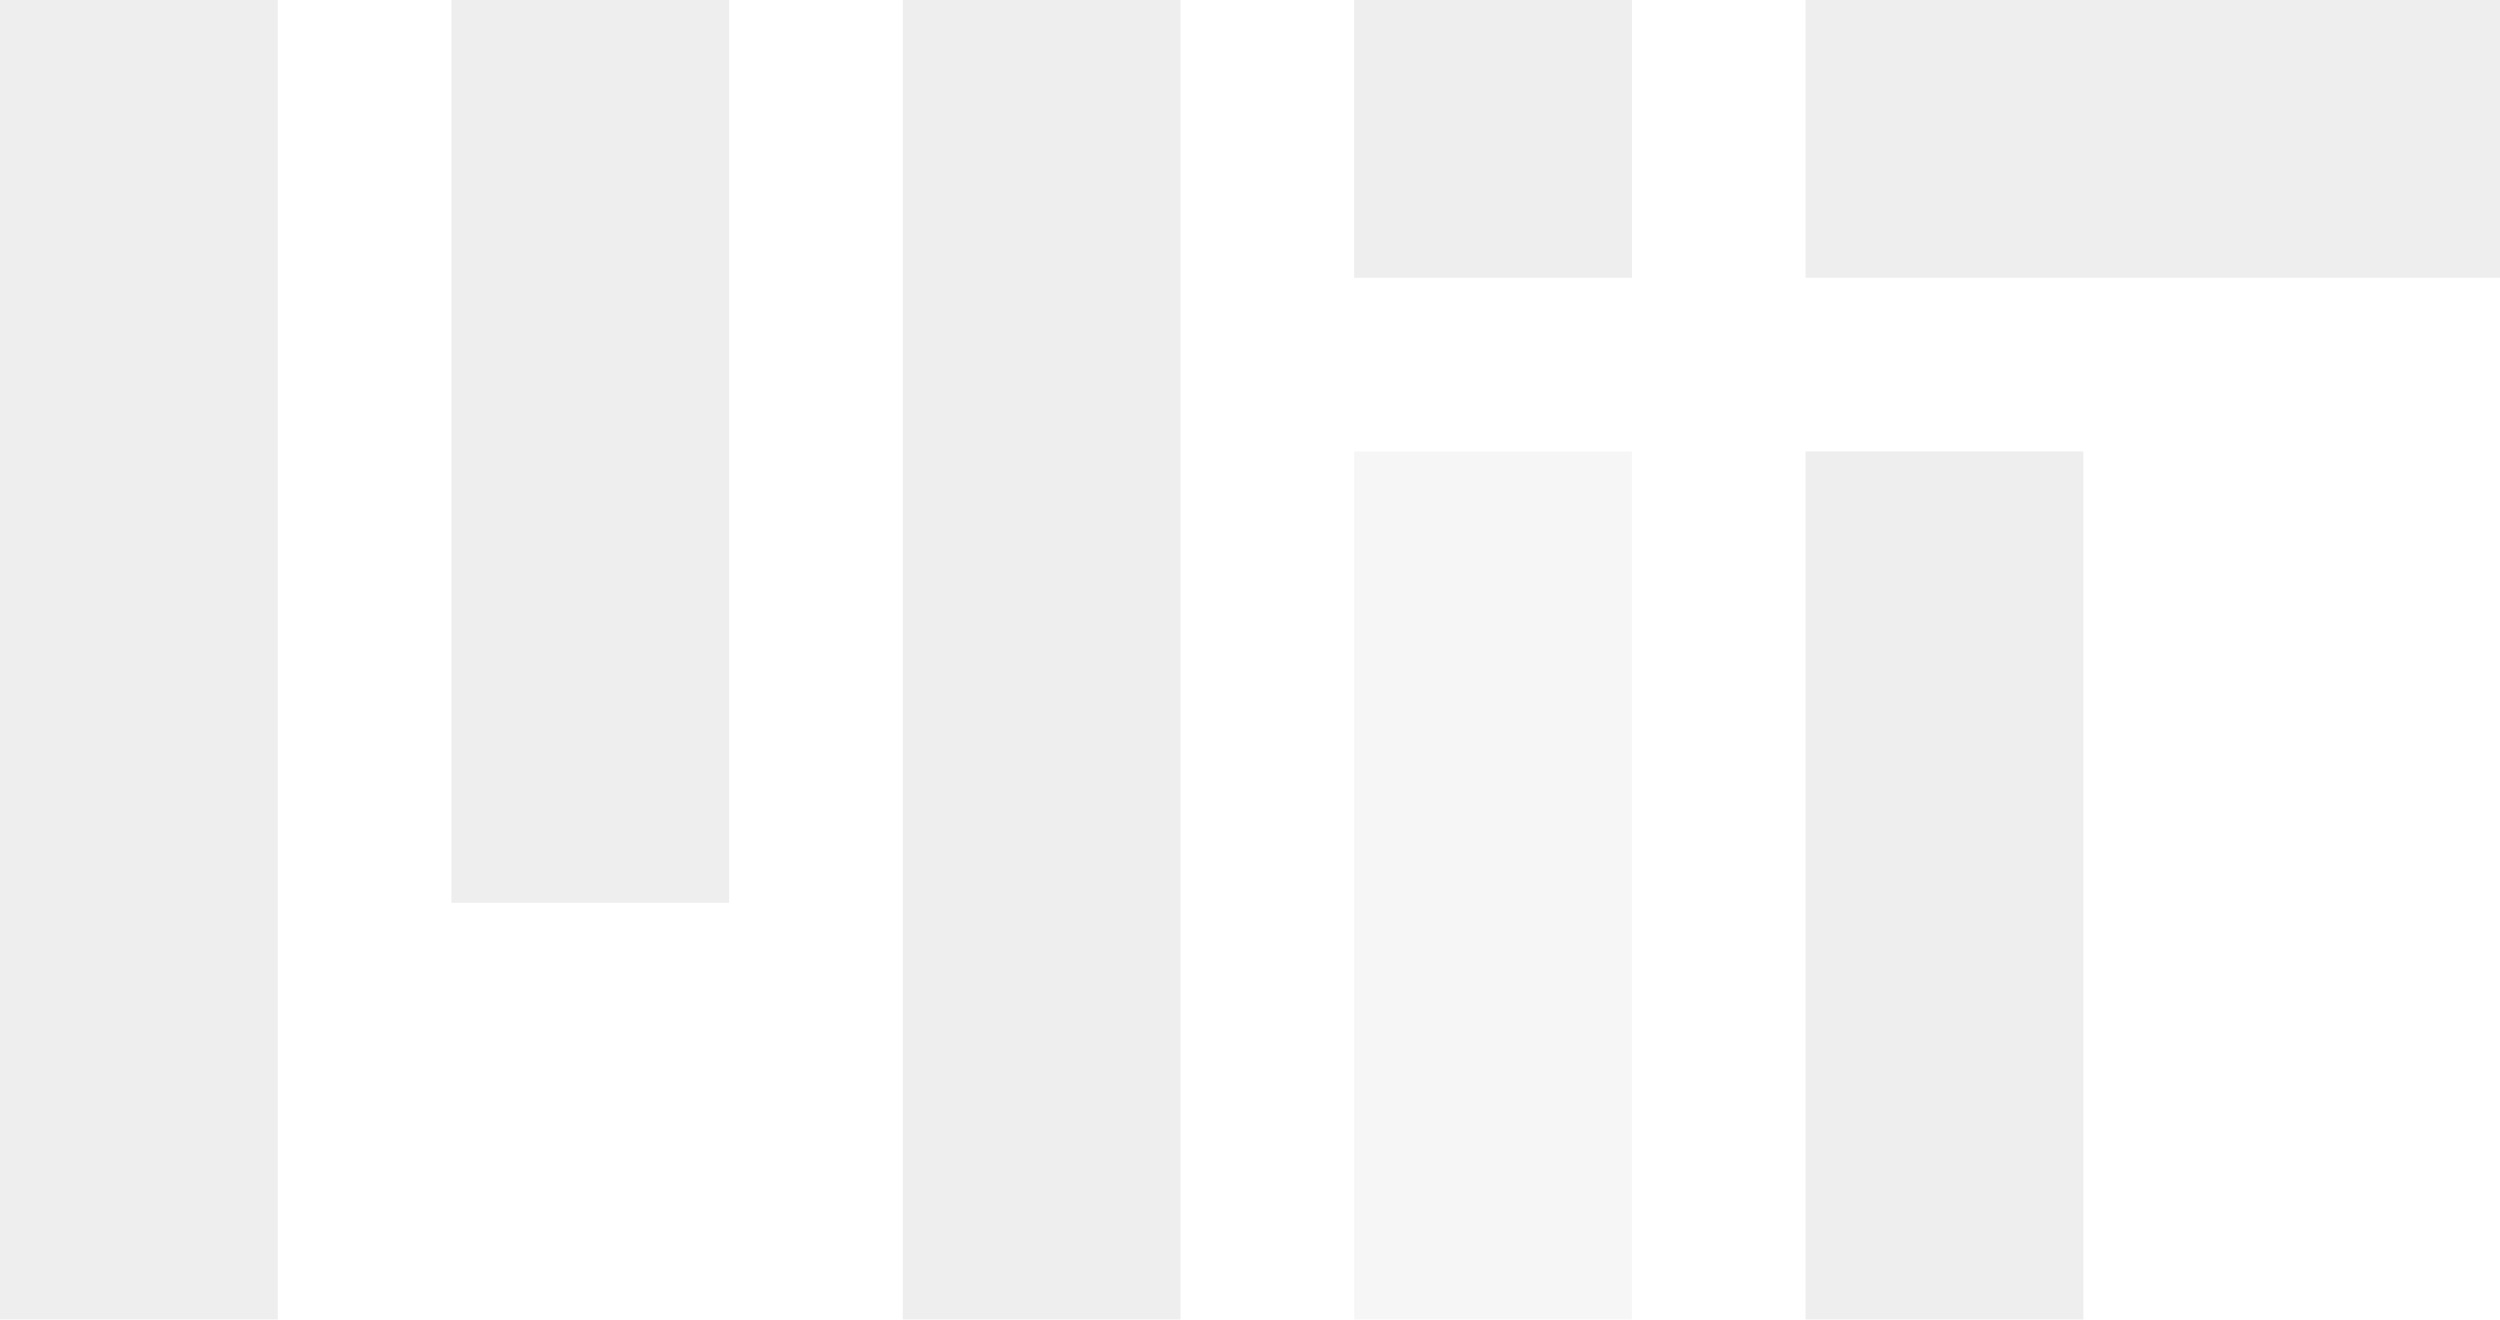
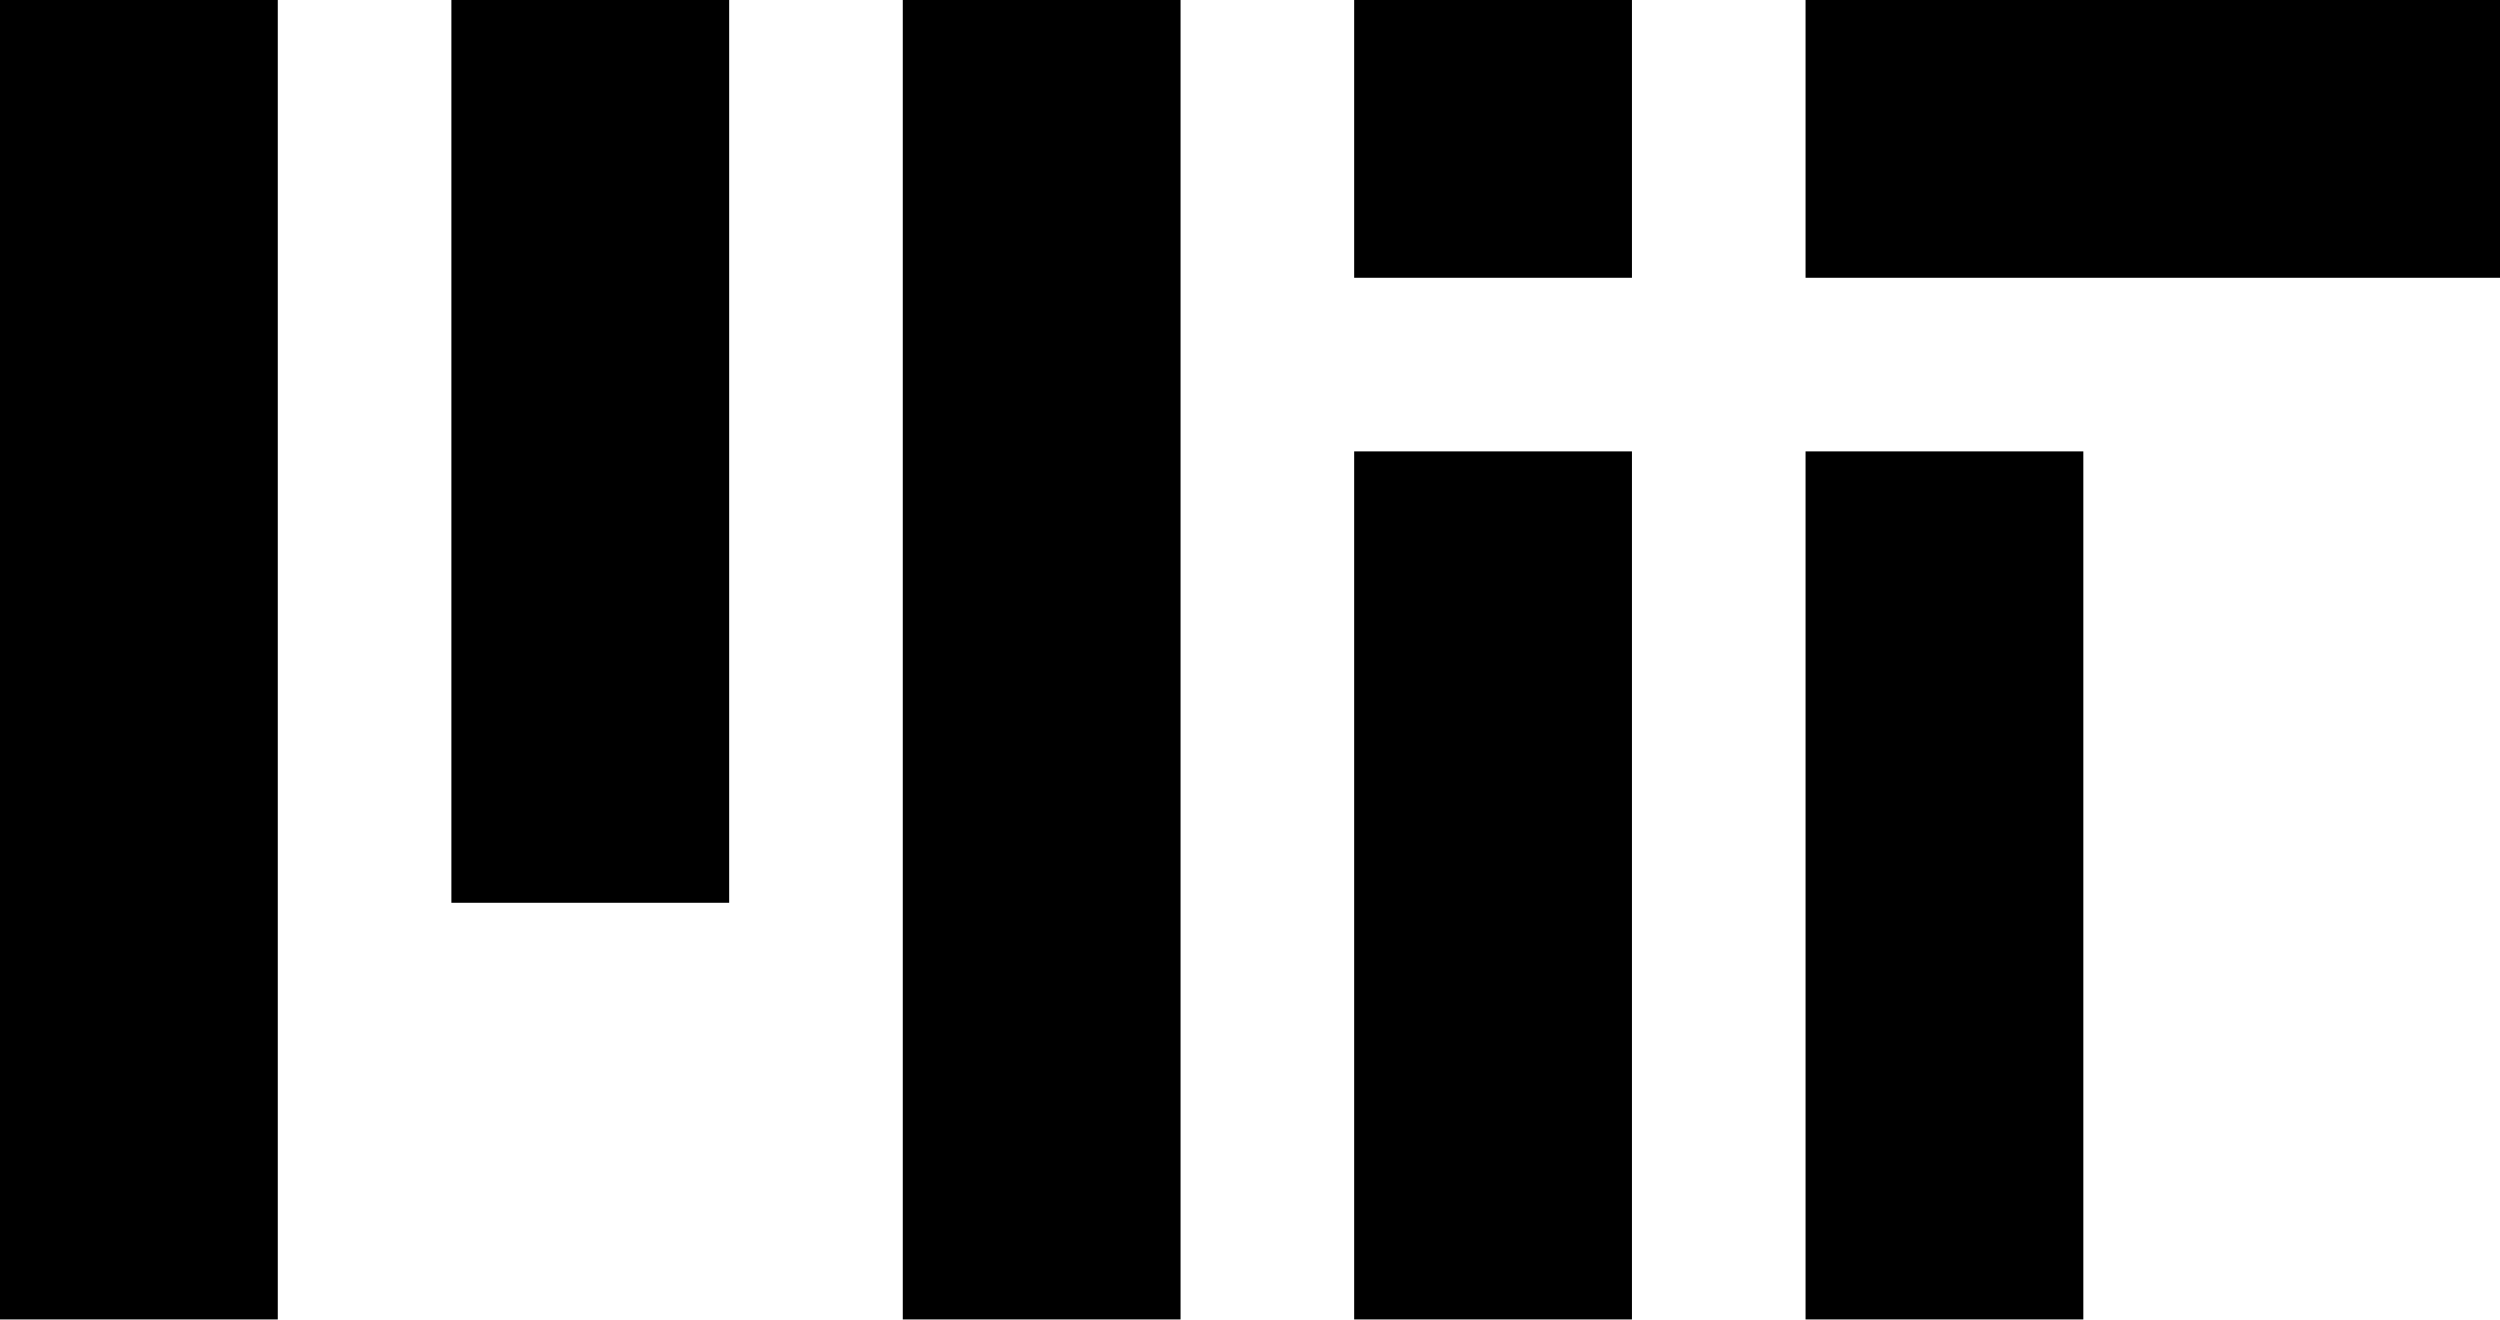
<svg xmlns="http://www.w3.org/2000/svg" version="1.1" id="Layer_1" x="0px" y="0px" viewBox="0 0 72 38" style="enable-background:new 0 0 72 38;" xml:space="preserve">
  <style type="text/css">
- 	.st0{fill:#EEEEEE;}
- 	.st1{opacity:0.5;fill:#EEEEEE;}
+ 	.st0{fill:#000000;}
+ 	.st1{fill:#000000;}
</style>
  <g id="Layer_2">
    <g id="Layer_1-2">
      <rect x="52" class="st0" width="20" height="8" />
      <rect x="13" class="st0" width="8" height="26" />
      <rect x="26" class="st0" width="8" height="38" />
      <rect class="st0" width="8" height="38" />
      <rect x="52" y="13" class="st0" width="8" height="25" />
      <rect x="39" class="st0" width="8" height="8" />
      <rect x="39" y="13" class="st1" width="8" height="25" />
    </g>
  </g>
</svg>
